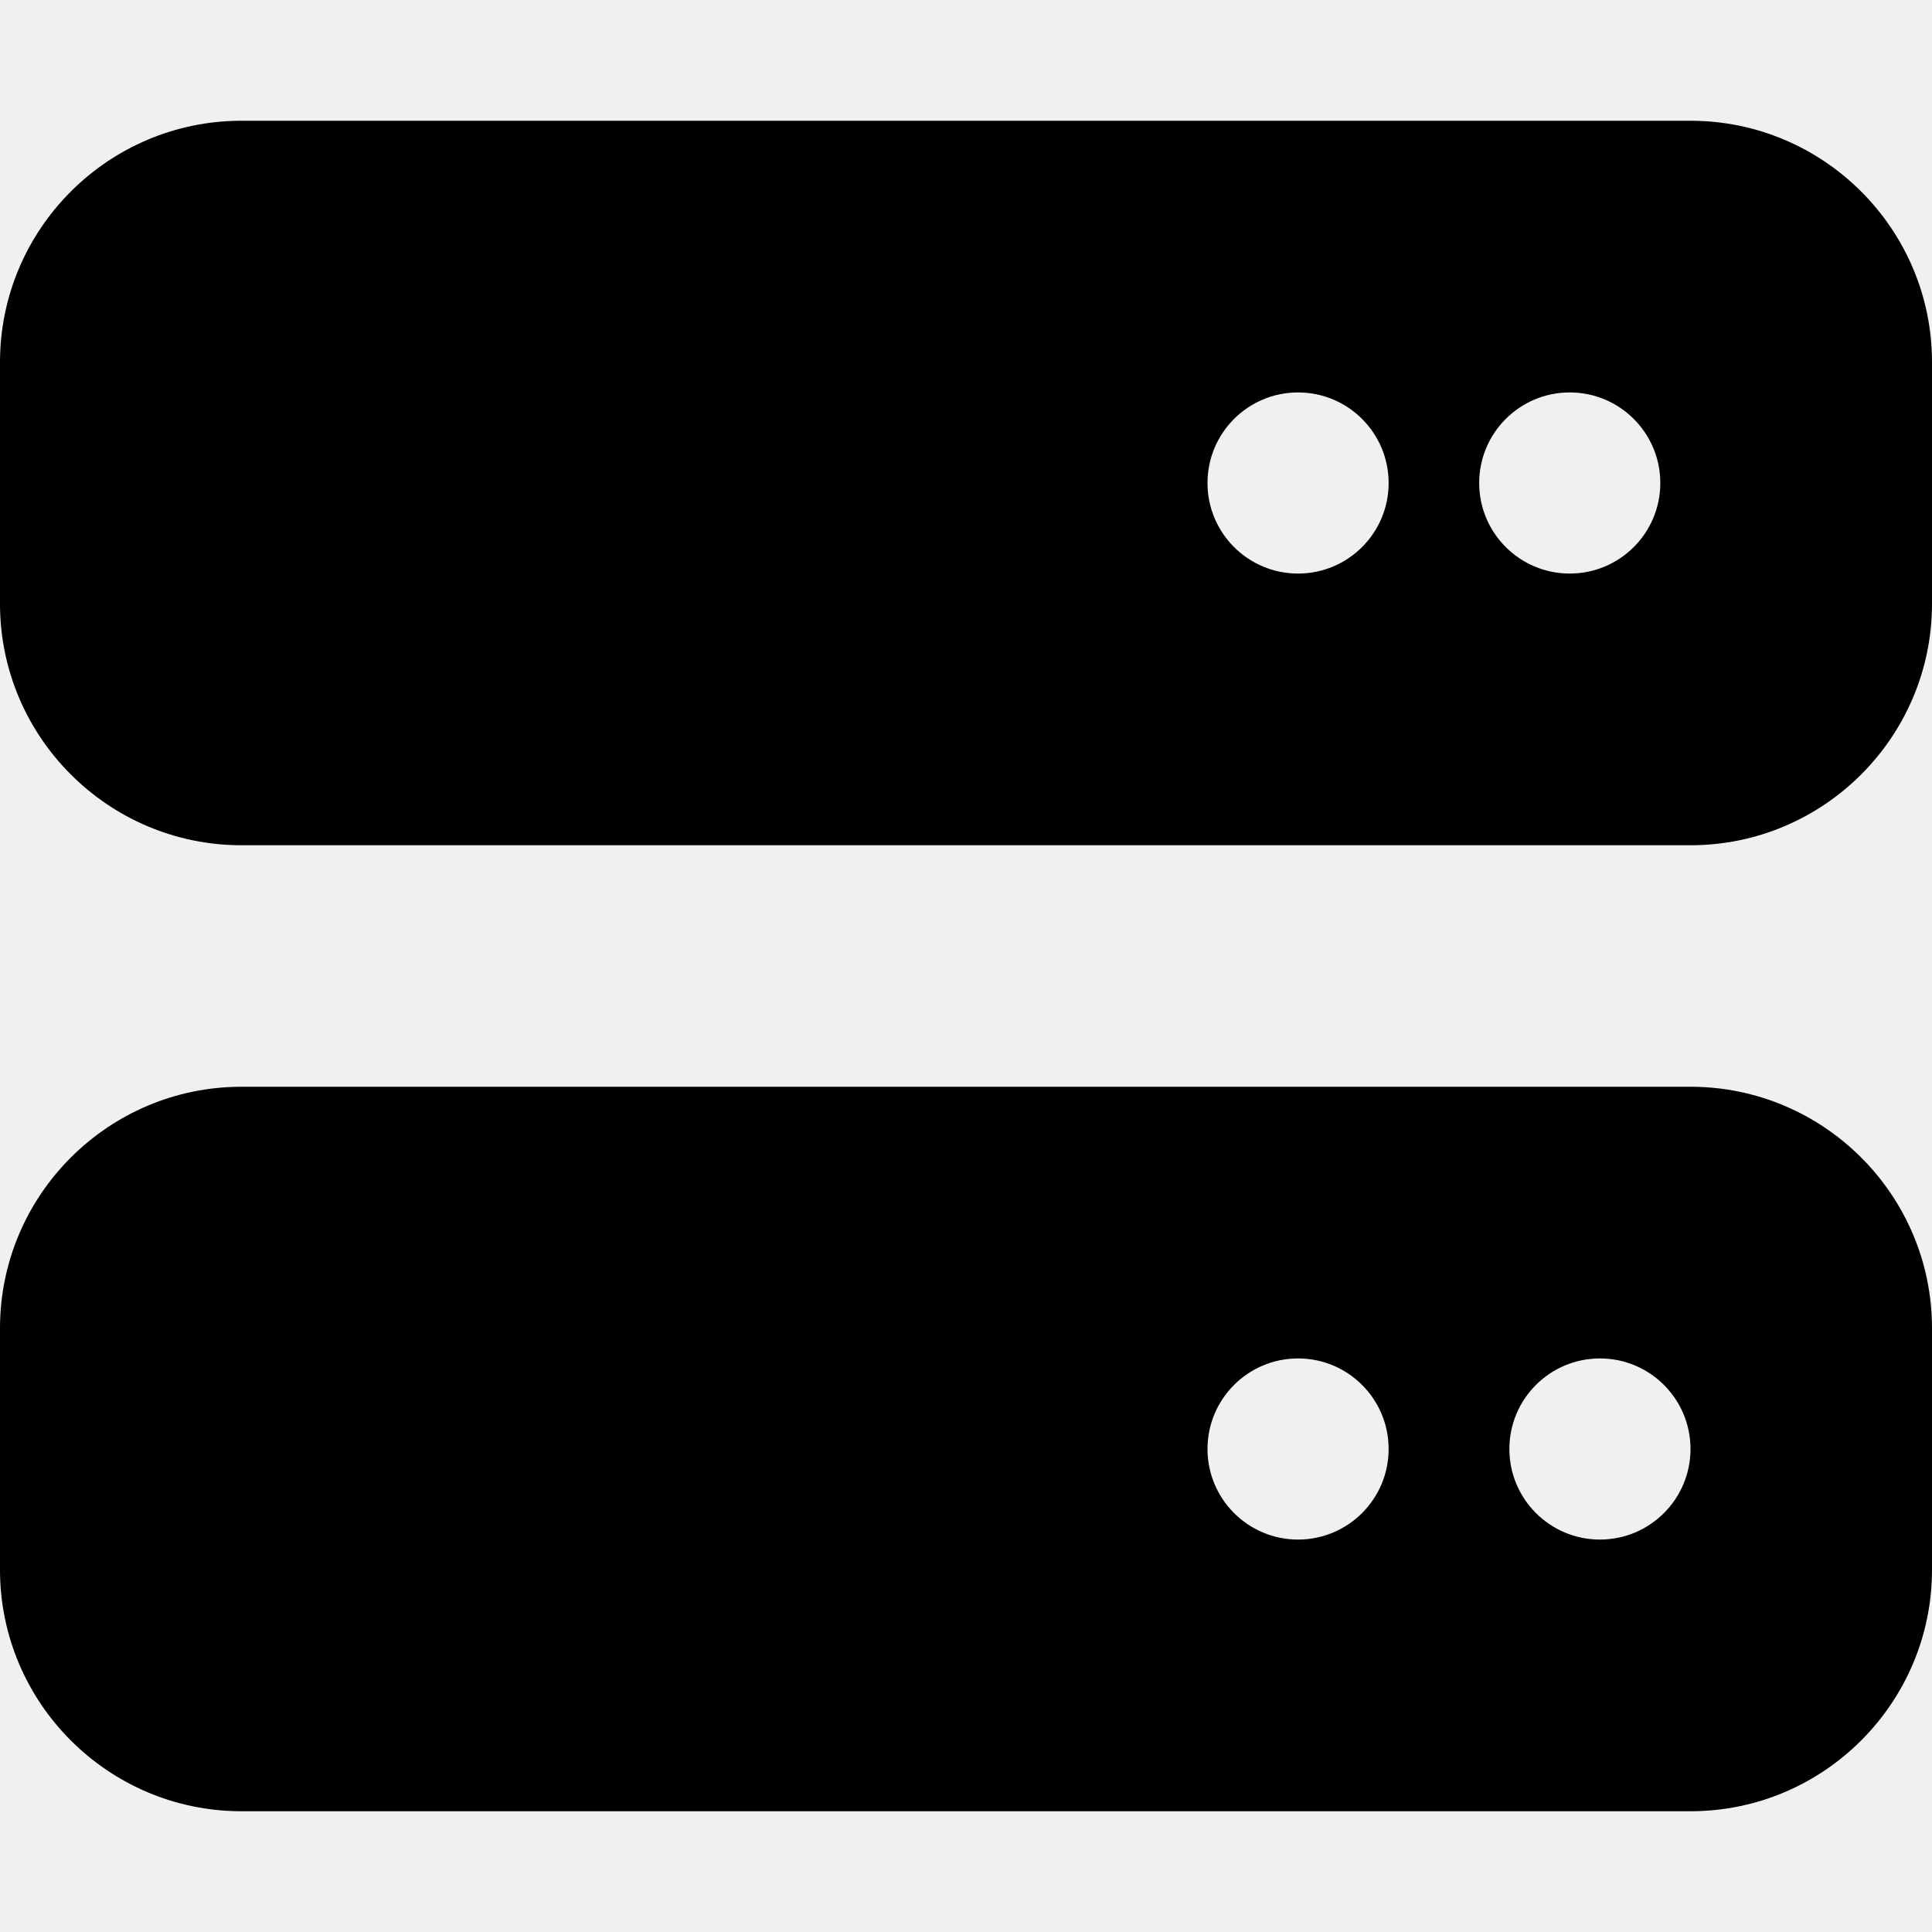
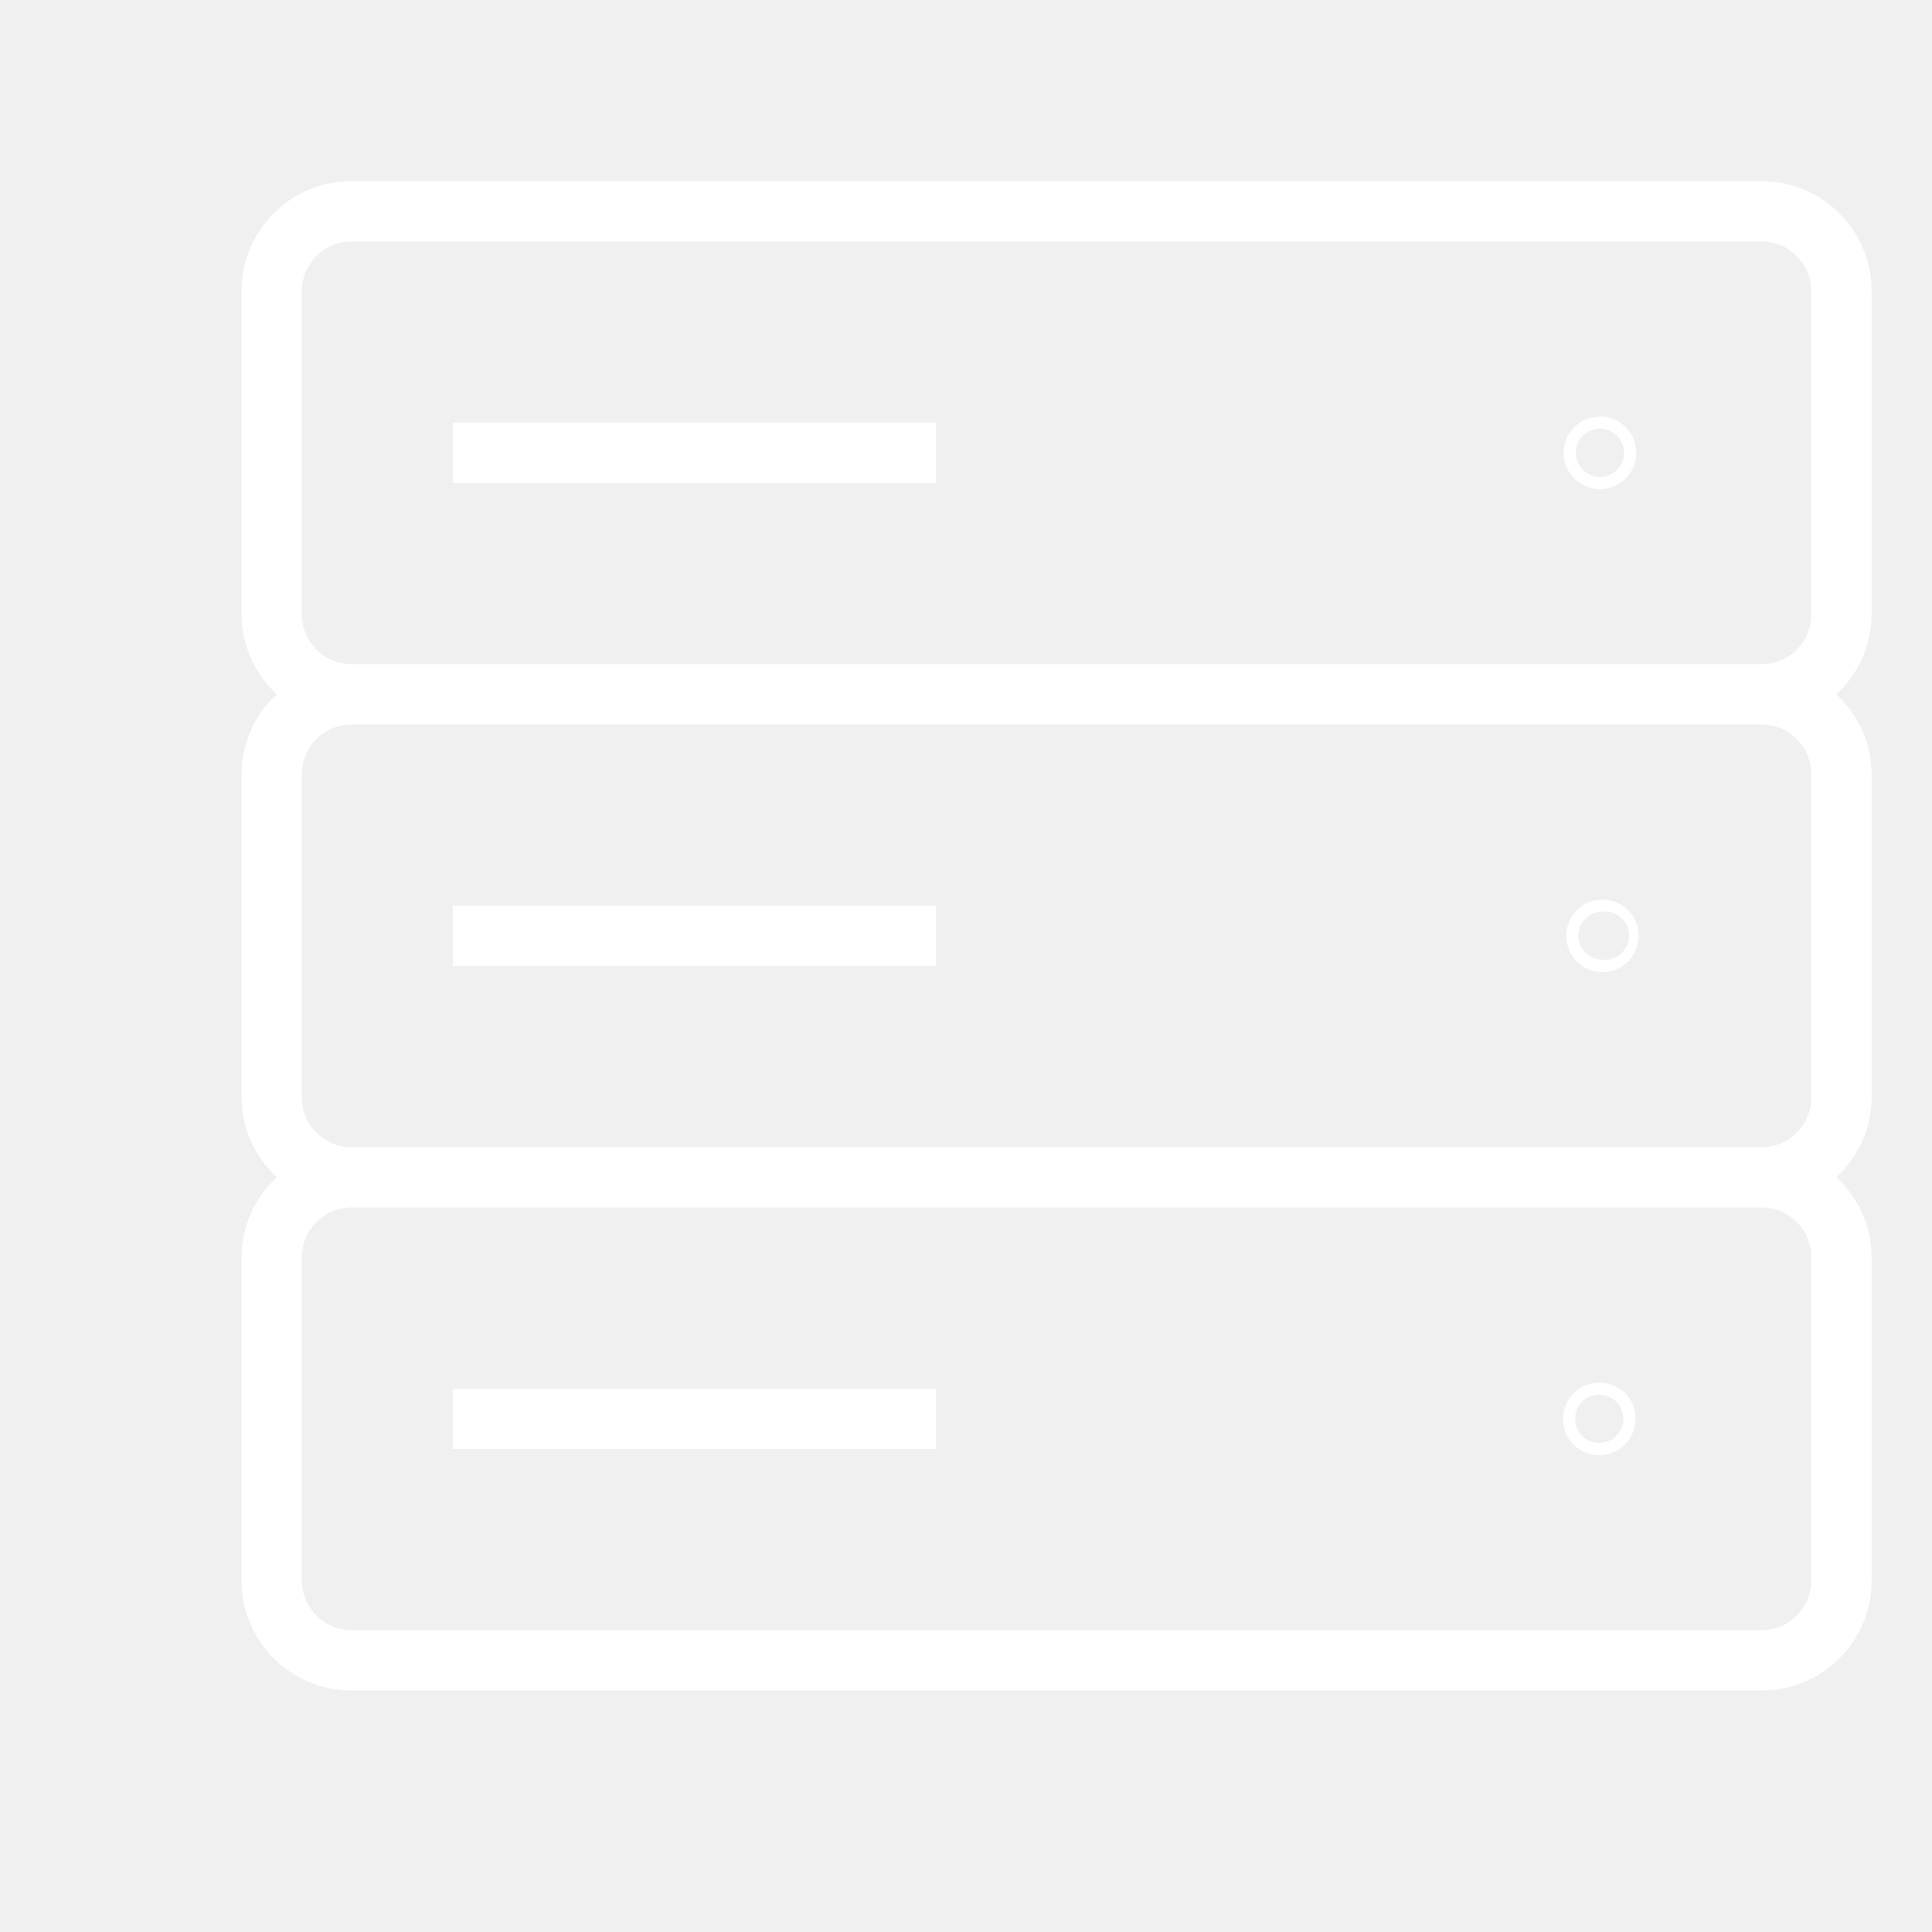
- <svg xmlns="http://www.w3.org/2000/svg" height="1em" viewBox="0 0 512 512">
-   <path d="M64 32C28.7 32 0 60.7 0 96v64c0 35.3 28.7 64 64 64H448c35.3 0 64-28.7 64-64V96c0-35.3-28.7-64-64-64H64zm280 72a24 24 0 1 1 0 48 24 24 0 1 1 0-48zm48 24a24 24 0 1 1 48 0 24 24 0 1 1 -48 0zM64 288c-35.3 0-64 28.7-64 64v64c0 35.3 28.7 64 64 64H448c35.3 0 64-28.7 64-64V352c0-35.3-28.7-64-64-64H64zm280 72a24 24 0 1 1 0 48 24 24 0 1 1 0-48zm56 24a24 24 0 1 1 48 0 24 24 0 1 1 -48 0z" />
+ <svg xmlns="http://www.w3.org/2000/svg" id="SvgjsSvg1179" width="288" height="288" version="1.1">
+   <defs id="SvgjsDefs1180" />
+   <g id="SvgjsG1181">
+     <svg viewBox="0 0 16 16" width="288" height="288">
+       <path fill="#ffffff" d="M2.91 1.5a.911.911 0 0 0-.91.91v2.68a.9.9 0 0 0 .293.66.9.9 0 0 0-.293.66v2.68a.9.9 0 0 0 .293.66.9.9 0 0 0-.293.66v2.68c0 .502.408.91.91.91h11.68c.502 0 .91-.408.91-.91v-2.68a.9.9 0 0 0-.293-.66.9.9 0 0 0 .293-.66V6.41a.9.9 0 0 0-.293-.66.9.9 0 0 0 .293-.66V2.41a.911.911 0 0 0-.91-.91H2.91zm0 .5h11.68a.41.41 0 0 1 .41.41v2.68a.41.41 0 0 1-.41.41H2.91a.41.41 0 0 1-.41-.41V2.41A.41.41 0 0 1 2.91 2Zm10.34 1.45a.3.3 0 1 0 0 .601.3.3 0 0 0 0-.602Zm-9.5.05V4h4v-.5h-4zm9.5.05a.2.2 0 1 1 0 .4.2.2 0 0 1 0-.4ZM2.91 6h11.68a.41.41 0 0 1 .41.41v2.68a.41.41 0 0 1-.41.41H2.91a.41.41 0 0 1-.41-.41V6.41A.41.41 0 0 1 2.91 6Zm10.361 1.45a.3.3 0 0 0 0 .6.3.3 0 0 0 .3-.3.3.3 0 0 0-.3-.3zM3.75 7.5V8h4v-.5h-4zm9.521.05a.2.2 0 1 1 0 .398.2.2 0 0 1-.2-.198c0-.11.09-.2.2-.2zM2.911 10H14.59a.41.41 0 0 1 .41.41v2.68a.41.41 0 0 1-.41.41H2.91a.41.41 0 0 1-.41-.41v-2.68a.41.41 0 0 1 .41-.41Zm10.333 1.45a.3.3 0 1 0 0 .601.3.3 0 0 0 0-.602zm-9.494.05v.5h4v-.5h-4zm9.494.05a.2.2 0 1 1 0 .4.2.2 0 0 1 0-.4z" class="color231f20 svgShape" />
+     </svg>
+   </g>
</svg>
